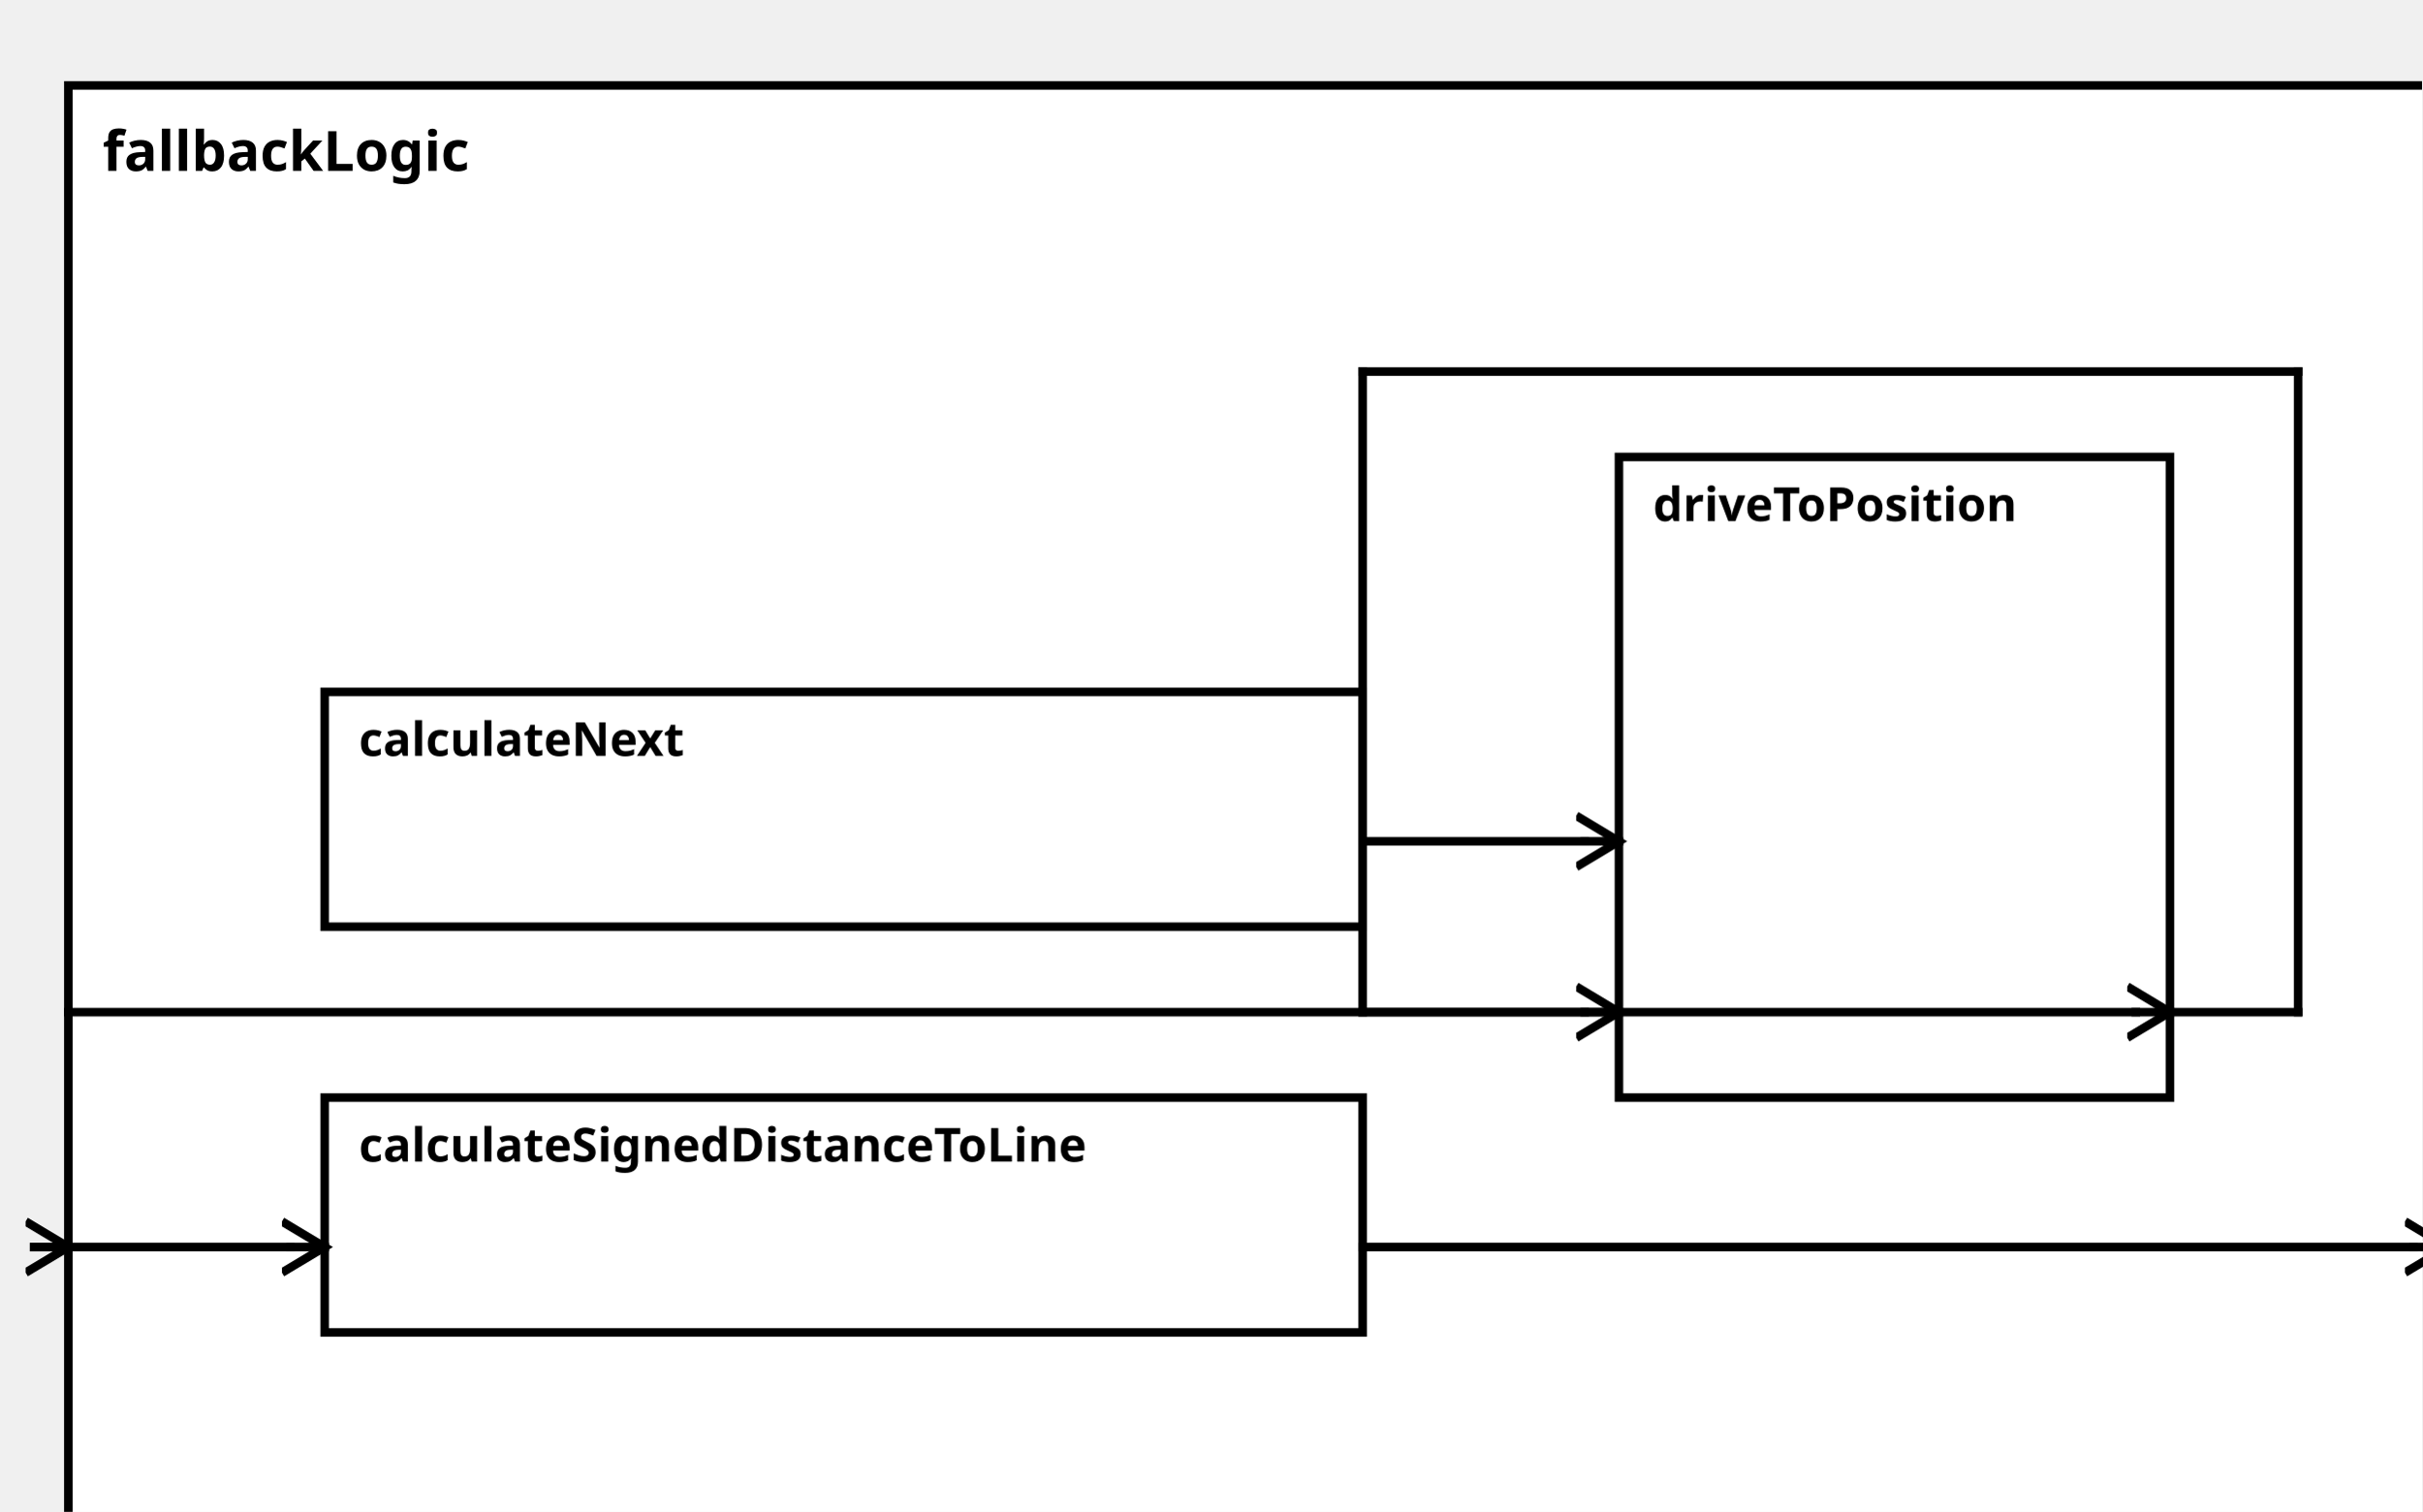
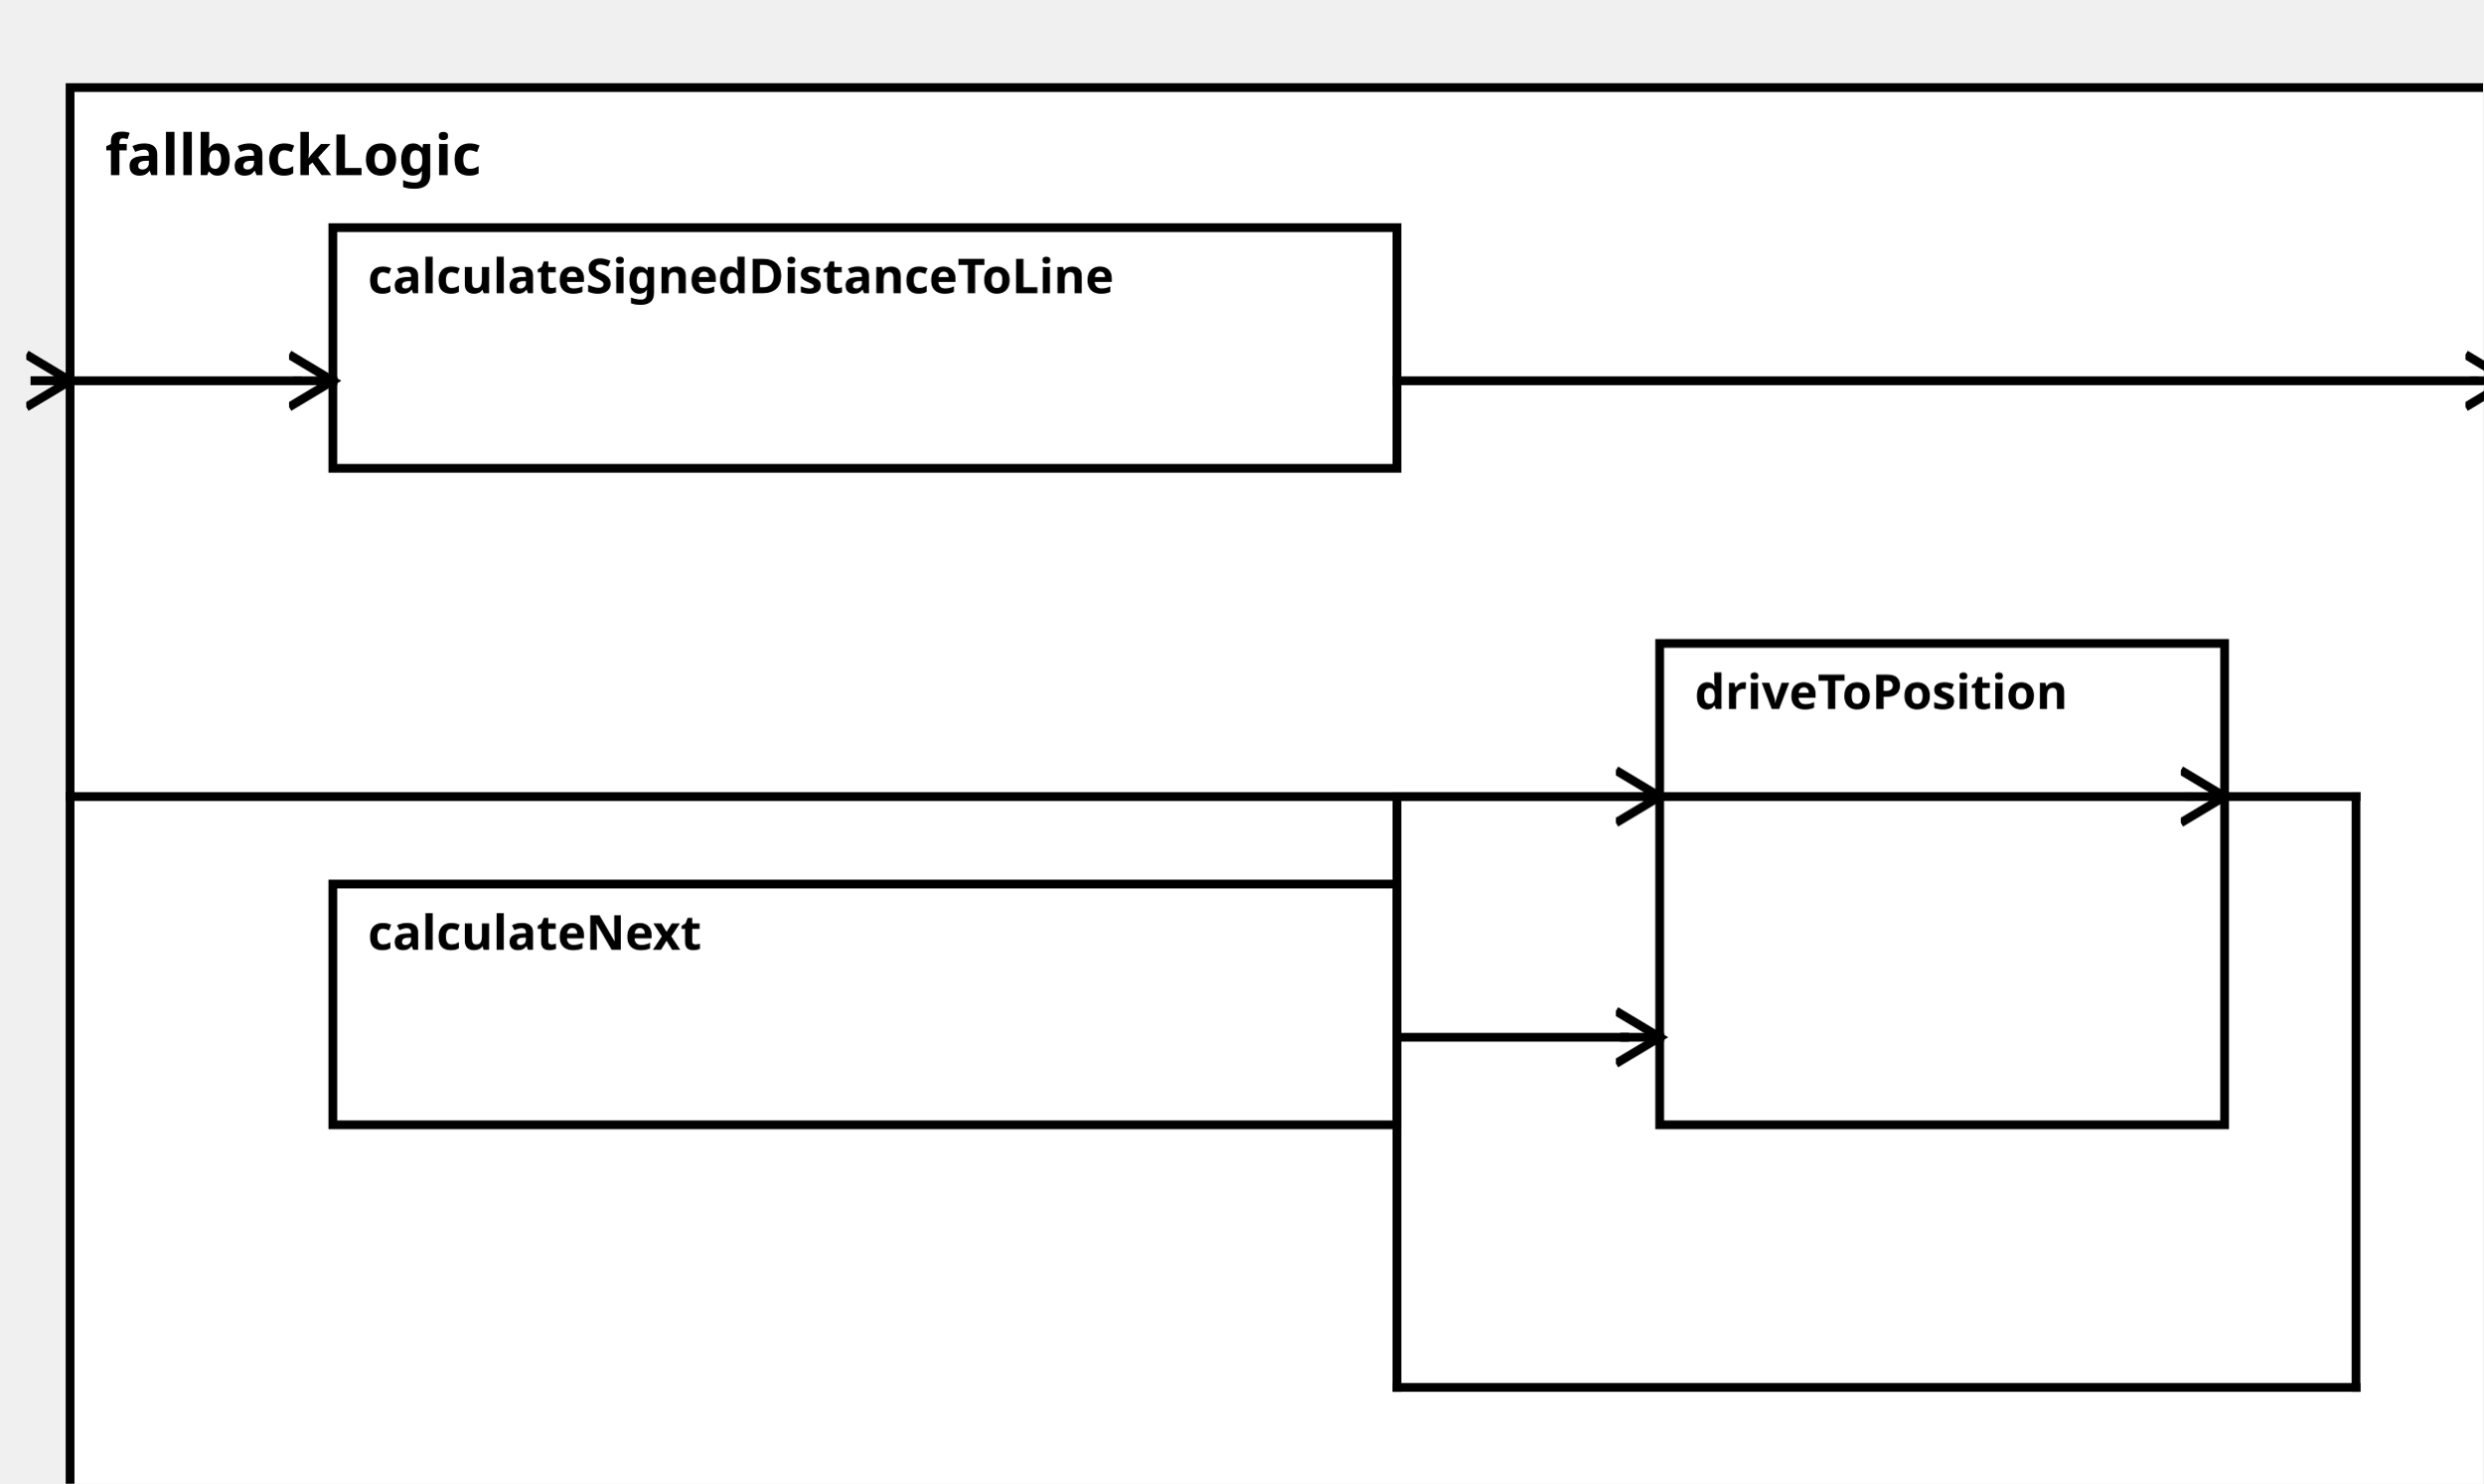
<svg xmlns="http://www.w3.org/2000/svg" width="100%" height="100%" version="1.1">
  <svg version="1.1">
    <g transform="translate(16 20)">
-       <rect id="108" width="557" height="352" style="fill:white;stroke:black;stroke-width:2;fill-opacity:1.0;stroke-opacity:1.0" />
+       <rect id="105" width="557" height="337" style="fill:white;stroke:black;stroke-width:2;fill-opacity:1.0;stroke-opacity:1.0" />
      <text x="8" y="20" style="font-weight: bold" font-family="Verdana" font-size="13" fill="black">
            fallbackLogic
    </text>
    </g>
  </svg>
-   <g transform="translate(76 257)">
-     <rect data-name="autopilot.behavior.driveInsideTurn.fallbackLogic.calculateSignedDistanceToLine" id="111" width="243" height="55" style="fill:white;stroke:black;stroke-width:2;fill-opacity:1.0;stroke-opacity:1.0" />
+   <g transform="translate(76 52)">
+     <rect data-name="autopilot.behavior.driveInsideTurn.fallbackLogic.calculateSignedDistanceToLine" id="106" width="243" height="55" style="fill:white;stroke:black;stroke-width:2;fill-opacity:1.0;stroke-opacity:1.0" />
    <text x="8" y="15" alignment-baseline="middle" style="font-weight: bold" font-family="Verdana" font-size="11" fill="black">
    calculateSignedDistanceToLine
    </text>
  </g>
-   <g transform="translate(76 162)">
-     <rect data-name="autopilot.behavior.driveInsideTurn.fallbackLogic.calculateNext" id="110" width="243" height="55" style="fill:white;stroke:black;stroke-width:2;fill-opacity:1.0;stroke-opacity:1.0" />
+   <g transform="translate(76 202)">
+     <rect data-name="autopilot.behavior.driveInsideTurn.fallbackLogic.calculateNext" id="107" width="243" height="55" style="fill:white;stroke:black;stroke-width:2;fill-opacity:1.0;stroke-opacity:1.0" />
    <text x="8" y="15" alignment-baseline="middle" style="font-weight: bold" font-family="Verdana" font-size="11" fill="black">
    calculateNext
    </text>
  </g>
-   <g transform="translate(379 107)">
-     <rect data-name="autopilot.behavior.driveInsideTurn.fallbackLogic.driveToPosition" id="112" width="129" height="150" style="fill:white;stroke:black;stroke-width:2;fill-opacity:1.0;stroke-opacity:1.0" />
+   <g transform="translate(379 147)">
+     <rect data-name="autopilot.behavior.driveInsideTurn.fallbackLogic.driveToPosition" id="108" width="129" height="110" style="fill:white;stroke:black;stroke-width:2;fill-opacity:1.0;stroke-opacity:1.0" />
    <text x="8" y="15" alignment-baseline="middle" style="font-weight: bold" font-family="Verdana" font-size="11" fill="black">
    driveToPosition
    </text>
  </g>
  <defs>
    <marker id="0,0,0" markerWidth="13" markerHeight="13" refX="5" refY="5" orient="auto">
      <polyline points="0,2 5,5 0,8" style="fill:none; stroke:rgb(0,0,0);                     stroke-width:1" />
    </marker>
  </defs>
-   <line stroke-linecap="square" x1="319" y1="292" x2="565" y2="292" style="stroke:rgb(0, 0,0);             stroke-width:2; " />
-   <line stroke-linecap="square" x1="565" y1="292" x2="573" y2="292" style="stroke:rgb(0, 0,0);             stroke-width:2;                 marker-end: url(#0,0,0)             " />
-   <line stroke-linecap="square" x1="508" y1="237" x2="538" y2="237" style="stroke:rgb(0, 0,0);             stroke-width:2; " />
-   <line stroke-linecap="square" x1="538" y1="237" x2="538" y2="87" style="stroke:rgb(0, 0,0);             stroke-width:2; " />
-   <line stroke-linecap="square" x1="538" y1="87" x2="319" y2="87" style="stroke:rgb(0, 0,0);             stroke-width:2; " />
-   <line stroke-linecap="square" x1="319" y1="87" x2="319" y2="237" style="stroke:rgb(0, 0,0);             stroke-width:2; " />
-   <line stroke-linecap="square" x1="319" y1="237" x2="500" y2="237" style="stroke:rgb(0, 0,0);             stroke-width:2; " />
-   <line stroke-linecap="square" x1="500" y1="237" x2="508" y2="237" style="stroke:rgb(0, 0,0);             stroke-width:2;                 marker-end: url(#0,0,0)             " />
-   <line stroke-linecap="square" x1="16" y1="292" x2="68" y2="292" style="stroke:rgb(0, 0,0);             stroke-width:2; " />
-   <line stroke-linecap="square" x1="68" y1="292" x2="76" y2="292" style="stroke:rgb(0, 0,0);             stroke-width:2;                 marker-end: url(#0,0,0)             " />
-   <line stroke-linecap="square" x1="16" y1="292" x2="8" y2="292" style="stroke:rgb(0, 0,0);             stroke-width:2; " />
-   <line stroke-linecap="square" x1="8" y1="292" x2="16" y2="292" style="stroke:rgb(0, 0,0);             stroke-width:2;                 marker-end: url(#0,0,0)             " />
-   <line stroke-linecap="square" x1="319" y1="197" x2="371" y2="197" style="stroke:rgb(0, 0,0);             stroke-width:2; " />
-   <line stroke-linecap="square" x1="371" y1="197" x2="379" y2="197" style="stroke:rgb(0, 0,0);             stroke-width:2;                 marker-end: url(#0,0,0)             " />
-   <line stroke-linecap="square" x1="16" y1="237" x2="371" y2="237" style="stroke:rgb(0, 0,0);             stroke-width:2; " />
+   <line stroke-linecap="square" x1="319" y1="87" x2="565" y2="87" style="stroke:rgb(0, 0,0);             stroke-width:2; " />
+   <line stroke-linecap="square" x1="565" y1="87" x2="573" y2="87" style="stroke:rgb(0, 0,0);             stroke-width:2;                 marker-end: url(#0,0,0)             " />
+   <line stroke-linecap="square" x1="508" y1="182" x2="538" y2="182" style="stroke:rgb(0, 0,0);             stroke-width:2; " />
+   <line stroke-linecap="square" x1="538" y1="182" x2="538" y2="317" style="stroke:rgb(0, 0,0);             stroke-width:2; " />
+   <line stroke-linecap="square" x1="538" y1="317" x2="319" y2="317" style="stroke:rgb(0, 0,0);             stroke-width:2; " />
+   <line stroke-linecap="square" x1="319" y1="317" x2="319" y2="182" style="stroke:rgb(0, 0,0);             stroke-width:2; " />
+   <line stroke-linecap="square" x1="319" y1="182" x2="500" y2="182" style="stroke:rgb(0, 0,0);             stroke-width:2; " />
+   <line stroke-linecap="square" x1="500" y1="182" x2="508" y2="182" style="stroke:rgb(0, 0,0);             stroke-width:2;                 marker-end: url(#0,0,0)             " />
+   <line stroke-linecap="square" x1="16" y1="87" x2="68" y2="87" style="stroke:rgb(0, 0,0);             stroke-width:2; " />
+   <line stroke-linecap="square" x1="68" y1="87" x2="76" y2="87" style="stroke:rgb(0, 0,0);             stroke-width:2;                 marker-end: url(#0,0,0)             " />
+   <line stroke-linecap="square" x1="16" y1="87" x2="8" y2="87" style="stroke:rgb(0, 0,0);             stroke-width:2; " />
+   <line stroke-linecap="square" x1="8" y1="87" x2="16" y2="87" style="stroke:rgb(0, 0,0);             stroke-width:2;                 marker-end: url(#0,0,0)             " />
+   <line stroke-linecap="square" x1="319" y1="237" x2="371" y2="237" style="stroke:rgb(0, 0,0);             stroke-width:2; " />
  <line stroke-linecap="square" x1="371" y1="237" x2="379" y2="237" style="stroke:rgb(0, 0,0);             stroke-width:2;                 marker-end: url(#0,0,0)             " />
+   <line stroke-linecap="square" x1="16" y1="182" x2="371" y2="182" style="stroke:rgb(0, 0,0);             stroke-width:2; " />
+   <line stroke-linecap="square" x1="371" y1="182" x2="379" y2="182" style="stroke:rgb(0, 0,0);             stroke-width:2;                 marker-end: url(#0,0,0)             " />
</svg>
